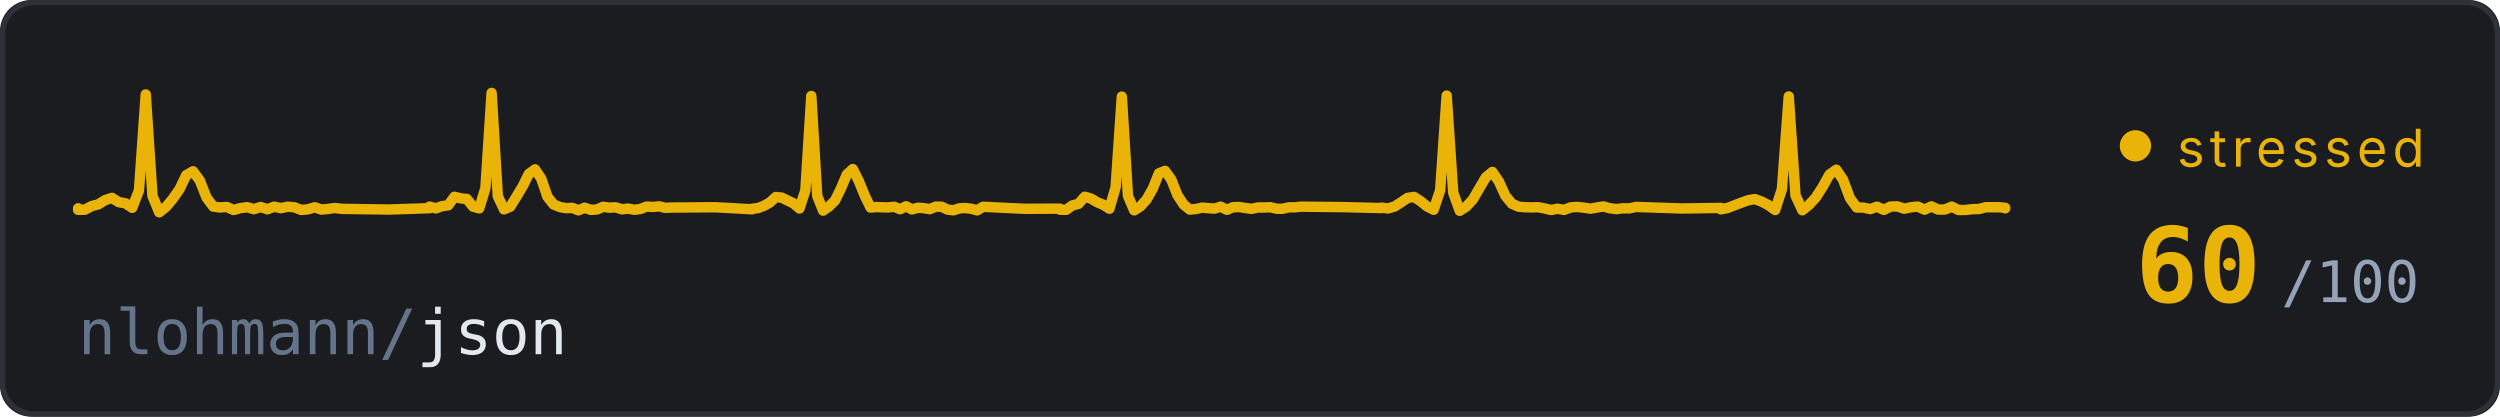
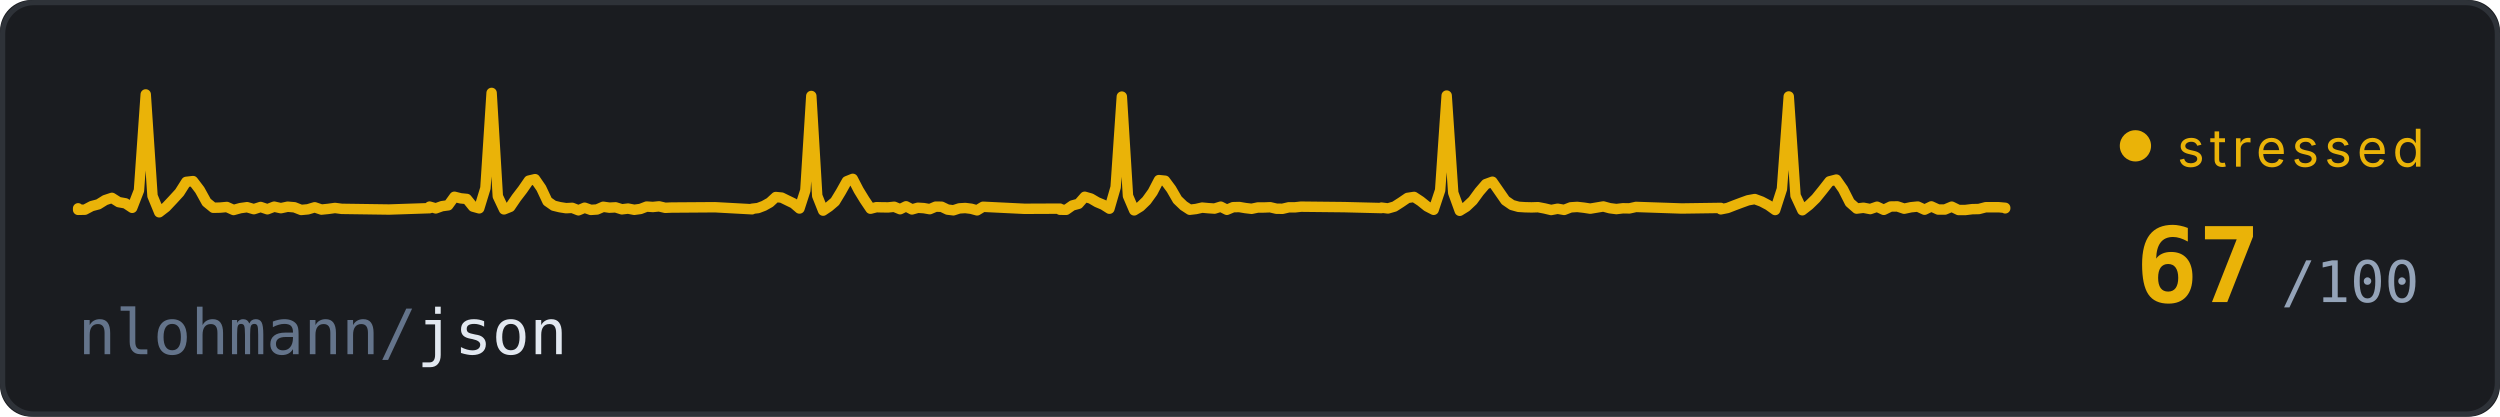
<svg xmlns="http://www.w3.org/2000/svg" width="480" height="80" viewBox="0 0 480 80">
  <defs>
    <style>
      @keyframes trace-fast {
        0% { stroke-dashoffset: 1000; }
        100% { stroke-dashoffset: 0; }
      }
      @keyframes pulse {
        0%, 100% { opacity: 0.6; }
        50% { opacity: 1; }
      }
      @keyframes fade {
        0%, 100% { opacity: 0.4; }
        50% { opacity: 0.7; }
      }
      .bg { fill: #1a1c20; }
      .ecg {
        fill: none;
        stroke: #eab308;
        stroke-width: 2;
        stroke-linecap: round;
        stroke-linejoin: round;
        /* no filter - avoids render glitch */
        stroke-dasharray: 1000;
        animation: trace-fast 2.5s linear infinite;
      }
      .repo { fill: #e2e8f0; font-family: ui-monospace, 'SF Mono', Consolas, monospace; font-size: 12px; }
      .repo-dim { fill: #64748b; }
      .score { fill: #eab308; font-family: ui-monospace, 'SF Mono', Consolas, monospace; font-size: 20px; font-weight: bold; }
      .score-unit { fill: #94a3b8; font-family: ui-monospace, 'SF Mono', Consolas, monospace; font-size: 11px; }
      .status { fill: #eab308; font-family: system-ui, -apple-system, 'Segoe UI', sans-serif; font-size: 10px; text-transform: uppercase; letter-spacing: 1px;  }
      .dot { fill: #eab308; animation: pulse 0.7s ease-in-out infinite; }
      .border { fill: none; stroke: #2e3238; stroke-width: 1; rx: 6; }
    </style>
  </defs>
  <rect class="bg" width="480" height="80" rx="6" />
  <rect class="border" x="0.5" y="0.5" width="479" height="79" />
-   <path class="ecg" d="M 15,40 L 15,40.29 L 16.3,40.26 L 17.6,39.57 L 18.89,39.23 L 20.19,38.42 L 21.49,37.99 L 22.79,38.81 L 24.08,39.04 L 25.38,39.9 L 26.68,36.57 L 27.98,18.13 L 29.28,37.63 L 30.57,40.76 L 31.87,39.73 L 33.17,38.18 L 34.47,36.33 L 35.76,33.62 L 37.06,32.89 L 38.36,34.65 L 39.66,37.95 L 40.96,39.67 L 42.25,39.83 L 43.55,39.74 L 44.85,40.32 L 46.15,39.96 L 47.44,39.78 L 48.74,40.16 L 50.04,39.74 L 51.34,40.18 L 52.64,39.68 L 53.93,39.97 L 55.23,39.69 L 56.53,39.8 L 57.83,40.31 L 59.12,40.19 L 60.42,39.8 L 61.72,40.24 L 63.02,40.11 L 64.32,39.93 L 65.61,40.1 L 74.7,40.23 L 82.48,39.97 L 82.48,39.67 L 83.67,40.01 L 84.87,39.58 L 86.06,39.42 L 87.25,37.78 L 88.44,38.08 L 89.63,38.2 L 90.82,39.67 L 92.01,40 L 93.2,36.12 L 94.39,17.84 L 95.58,37.68 L 96.77,40.2 L 97.96,39.69 L 99.15,37.77 L 100.34,35.79 L 101.54,33.38 L 102.73,32.52 L 103.92,34.3 L 105.11,37.78 L 106.3,39.27 L 107.49,39.75 L 108.68,39.97 L 109.87,39.91 L 111.06,40.38 L 112.25,39.88 L 113.44,40.3 L 114.63,40.22 L 115.82,39.7 L 117.01,39.87 L 118.2,39.81 L 119.4,40.19 L 120.59,40.05 L 121.78,40.28 L 122.97,40.12 L 124.16,39.66 L 125.35,39.74 L 126.54,39.62 L 127.73,39.9 L 128.92,39.85 L 137.26,39.79 L 144.4,40.18 L 144.4,40.08 L 145.54,39.95 L 146.67,39.52 L 147.81,38.88 L 148.95,37.83 L 150.08,37.94 L 151.22,38.5 L 152.36,39.05 L 153.5,40.03 L 154.63,36.55 L 155.77,18.43 L 156.91,37.61 L 158.04,40.44 L 159.18,39.63 L 160.32,38.5 L 161.45,36.21 L 162.59,33.5 L 163.73,32.46 L 164.86,34.69 L 166,37.5 L 167.14,39.85 L 168.27,39.75 L 169.41,39.8 L 170.55,39.82 L 171.69,39.7 L 172.82,40.17 L 173.96,39.61 L 175.1,40.21 L 176.23,39.89 L 177.37,39.96 L 178.51,40.16 L 179.64,39.68 L 180.78,39.69 L 181.92,40.24 L 183.05,40.38 L 184.19,40.01 L 185.33,39.94 L 186.47,40.08 L 187.6,40.39 L 188.74,39.7 L 196.7,40.09 L 203.52,40.06 L 203.52,40.27 L 204.71,40.28 L 205.89,39.45 L 207.08,39.13 L 208.27,37.78 L 209.45,38.12 L 210.64,38.82 L 211.83,39.32 L 213.01,40.07 L 214.2,35.96 L 215.39,18.55 L 216.57,37.61 L 217.76,40.39 L 218.95,39.63 L 220.13,38.32 L 221.32,36.24 L 222.51,33.28 L 223.69,32.81 L 224.88,34.47 L 226.07,37.47 L 227.26,39.28 L 228.44,40.24 L 229.63,40.13 L 230.82,39.86 L 232,39.97 L 233.19,40.05 L 234.38,39.68 L 235.56,40.28 L 236.75,39.78 L 237.94,39.75 L 239.12,39.95 L 240.31,40.09 L 241.5,39.84 L 242.68,39.84 L 243.87,39.79 L 245.06,40.07 L 246.24,40.09 L 247.43,39.81 L 248.62,39.81 L 249.8,39.68 L 258.11,39.77 L 265.23,39.95 L 265.23,39.86 L 266.49,40.02 L 267.74,39.66 L 268.99,38.86 L 270.25,38 L 271.5,37.81 L 272.75,38.63 L 274.01,39.64 L 275.26,40.28 L 276.51,36.52 L 277.76,18.35 L 279.02,37.02 L 280.27,40.47 L 281.52,39.67 L 282.78,38.31 L 284.03,36.17 L 285.28,34.05 L 286.54,33.01 L 287.79,34.86 L 289.04,37.6 L 290.3,39.13 L 291.55,39.68 L 292.8,39.79 L 294.06,39.82 L 295.31,39.78 L 296.56,40.02 L 297.82,40.32 L 299.07,40.08 L 300.32,40.3 L 301.58,39.81 L 302.83,39.73 L 304.08,39.87 L 305.33,40.06 L 306.59,39.85 L 307.84,39.64 L 309.09,39.98 L 310.35,40.14 L 311.6,39.99 L 312.85,40.01 L 314.11,39.73 L 322.88,40.03 L 330.4,39.92 L 330.4,40.19 L 331.7,39.93 L 333.01,39.42 L 334.31,38.93 L 335.61,38.46 L 336.92,38.22 L 338.22,38.7 L 339.53,39.39 L 340.83,40.32 L 342.13,36.29 L 343.44,18.52 L 344.74,37.55 L 346.05,40.37 L 347.35,39.32 L 348.65,37.9 L 349.96,35.85 L 351.26,33.52 L 352.57,32.59 L 353.87,34.51 L 355.17,38.02 L 356.48,39.83 L 357.78,39.86 L 359.09,40.14 L 360.39,39.69 L 361.69,40.29 L 363,39.65 L 364.3,39.63 L 365.61,40.07 L 366.91,39.79 L 368.21,39.66 L 369.52,40.26 L 370.82,39.63 L 372.13,40.23 L 373.43,40.23 L 374.73,39.68 L 376.04,40.32 L 377.34,40.32 L 378.65,40.16 L 379.95,40.13 L 381.25,39.79 L 383.78,39.79 L 385,39.9 L 385,40" />
+   <path class="ecg" d="M 15,40 L 15,40.29 L 16.3,40.26 L 17.6,39.57 L 18.89,39.23 L 20.19,38.42 L 21.49,37.99 L 22.79,38.81 L 24.08,39.04 L 25.38,39.9 L 26.68,36.57 L 27.98,18.13 L 29.28,37.62 L 30.57,40.76 L 31.87,39.76 L 33.17,38.38 L 34.47,36.96 L 35.76,34.92 L 37.06,34.77 L 38.36,36.48 L 39.66,38.83 L 40.96,39.89 L 42.25,39.86 L 43.55,39.74 L 44.85,40.32 L 46.15,39.96 L 47.44,39.78 L 48.74,40.16 L 50.04,39.74 L 51.34,40.18 L 52.64,39.68 L 53.93,39.97 L 55.23,39.69 L 56.53,39.8 L 57.83,40.31 L 59.12,40.19 L 60.42,39.8 L 61.72,40.24 L 63.02,40.11 L 64.32,39.93 L 65.61,40.1 L 74.7,40.23 L 82.48,39.97 L 82.48,39.67 L 83.67,40.01 L 84.87,39.58 L 86.06,39.42 L 87.25,37.78 L 88.44,38.08 L 89.63,38.2 L 90.82,39.67 L 92.01,40 L 93.2,36.12 L 94.39,17.84 L 95.58,37.68 L 96.77,40.2 L 97.96,39.72 L 99.15,37.97 L 100.34,36.42 L 101.54,34.68 L 102.73,34.4 L 103.92,36.13 L 105.11,38.66 L 106.3,39.49 L 107.49,39.78 L 108.68,39.97 L 109.87,39.91 L 111.06,40.38 L 112.25,39.88 L 113.44,40.3 L 114.63,40.22 L 115.82,39.7 L 117.01,39.87 L 118.2,39.81 L 119.4,40.19 L 120.59,40.05 L 121.78,40.28 L 122.97,40.12 L 124.16,39.66 L 125.35,39.74 L 126.54,39.62 L 127.73,39.9 L 128.92,39.85 L 137.26,39.79 L 144.4,40.18 L 144.4,40.08 L 145.54,39.95 L 146.67,39.52 L 147.81,38.88 L 148.95,37.83 L 150.08,37.94 L 151.22,38.5 L 152.36,39.05 L 153.5,40.03 L 154.63,36.55 L 155.77,18.43 L 156.91,37.6 L 158.04,40.44 L 159.18,39.67 L 160.32,38.7 L 161.45,36.84 L 162.59,34.8 L 163.73,34.34 L 164.86,36.52 L 166,38.38 L 167.14,40.07 L 168.27,39.78 L 169.41,39.81 L 170.55,39.82 L 171.69,39.7 L 172.82,40.17 L 173.96,39.61 L 175.1,40.21 L 176.23,39.89 L 177.37,39.96 L 178.51,40.16 L 179.64,39.68 L 180.78,39.69 L 181.92,40.24 L 183.05,40.38 L 184.19,40.01 L 185.33,39.94 L 186.47,40.08 L 187.6,40.39 L 188.74,39.7 L 196.7,40.09 L 203.52,40.06 L 203.52,40.27 L 204.71,40.28 L 205.89,39.45 L 207.08,39.13 L 208.27,37.78 L 209.45,38.12 L 210.64,38.82 L 211.83,39.32 L 213.01,40.07 L 214.2,35.96 L 215.39,18.55 L 216.57,37.61 L 217.76,40.39 L 218.95,39.66 L 220.13,38.52 L 221.32,36.87 L 222.51,34.58 L 223.69,34.7 L 224.88,36.3 L 226.07,38.36 L 227.26,39.5 L 228.44,40.27 L 229.63,40.13 L 230.82,39.86 L 232,39.97 L 233.19,40.05 L 234.38,39.68 L 235.56,40.28 L 236.75,39.78 L 237.94,39.75 L 239.12,39.95 L 240.31,40.09 L 241.5,39.84 L 242.68,39.84 L 243.87,39.79 L 245.06,40.07 L 246.24,40.09 L 247.43,39.81 L 248.62,39.81 L 249.8,39.68 L 258.11,39.77 L 265.23,39.95 L 265.23,39.86 L 266.49,40.02 L 267.74,39.66 L 268.99,38.86 L 270.25,38 L 271.5,37.81 L 272.75,38.63 L 274.01,39.64 L 275.26,40.28 L 276.51,36.52 L 277.76,18.35 L 279.02,37.02 L 280.27,40.47 L 281.52,39.7 L 282.78,38.51 L 284.03,36.8 L 285.28,35.35 L 286.54,34.89 L 287.79,36.69 L 289.04,38.49 L 290.3,39.36 L 291.55,39.71 L 292.8,39.79 L 294.06,39.82 L 295.31,39.78 L 296.56,40.02 L 297.82,40.32 L 299.07,40.08 L 300.32,40.3 L 301.58,39.81 L 302.83,39.73 L 304.08,39.87 L 305.33,40.06 L 306.59,39.85 L 307.84,39.64 L 309.09,39.98 L 310.35,40.14 L 311.6,39.99 L 312.85,40.01 L 314.11,39.73 L 322.88,40.03 L 330.4,39.92 L 330.4,40.19 L 331.7,39.93 L 333.01,39.42 L 334.31,38.93 L 335.61,38.46 L 336.92,38.22 L 338.22,38.7 L 339.53,39.39 L 340.83,40.32 L 342.13,36.29 L 343.44,18.52 L 344.74,37.55 L 346.05,40.37 L 347.35,39.36 L 348.65,38.1 L 349.96,36.48 L 351.26,34.82 L 352.57,34.48 L 353.87,36.34 L 355.17,38.9 L 356.48,40.05 L 357.78,39.89 L 359.09,40.14 L 360.39,39.69 L 361.69,40.29 L 363,39.65 L 364.3,39.63 L 365.61,40.07 L 366.91,39.79 L 368.21,39.66 L 369.52,40.26 L 370.82,39.63 L 372.13,40.23 L 373.43,40.23 L 374.73,39.68 L 376.04,40.32 L 377.34,40.32 L 378.65,40.16 L 379.95,40.13 L 381.25,39.79 L 383.78,39.79 L 385,39.9 L 385,40" />
  <text class="repo" x="15" y="68">
    <tspan class="repo-dim">nlohmann/</tspan>json
  </text>
  <circle class="dot" cx="410" cy="28" r="3" />
  <text class="status" x="418" y="32">stressed</text>
-   <text class="score" x="410" y="58">60</text>
+   <text class="score" x="410" y="58">67</text>
  <text class="score-unit" x="438" y="58">/100</text>
</svg>
